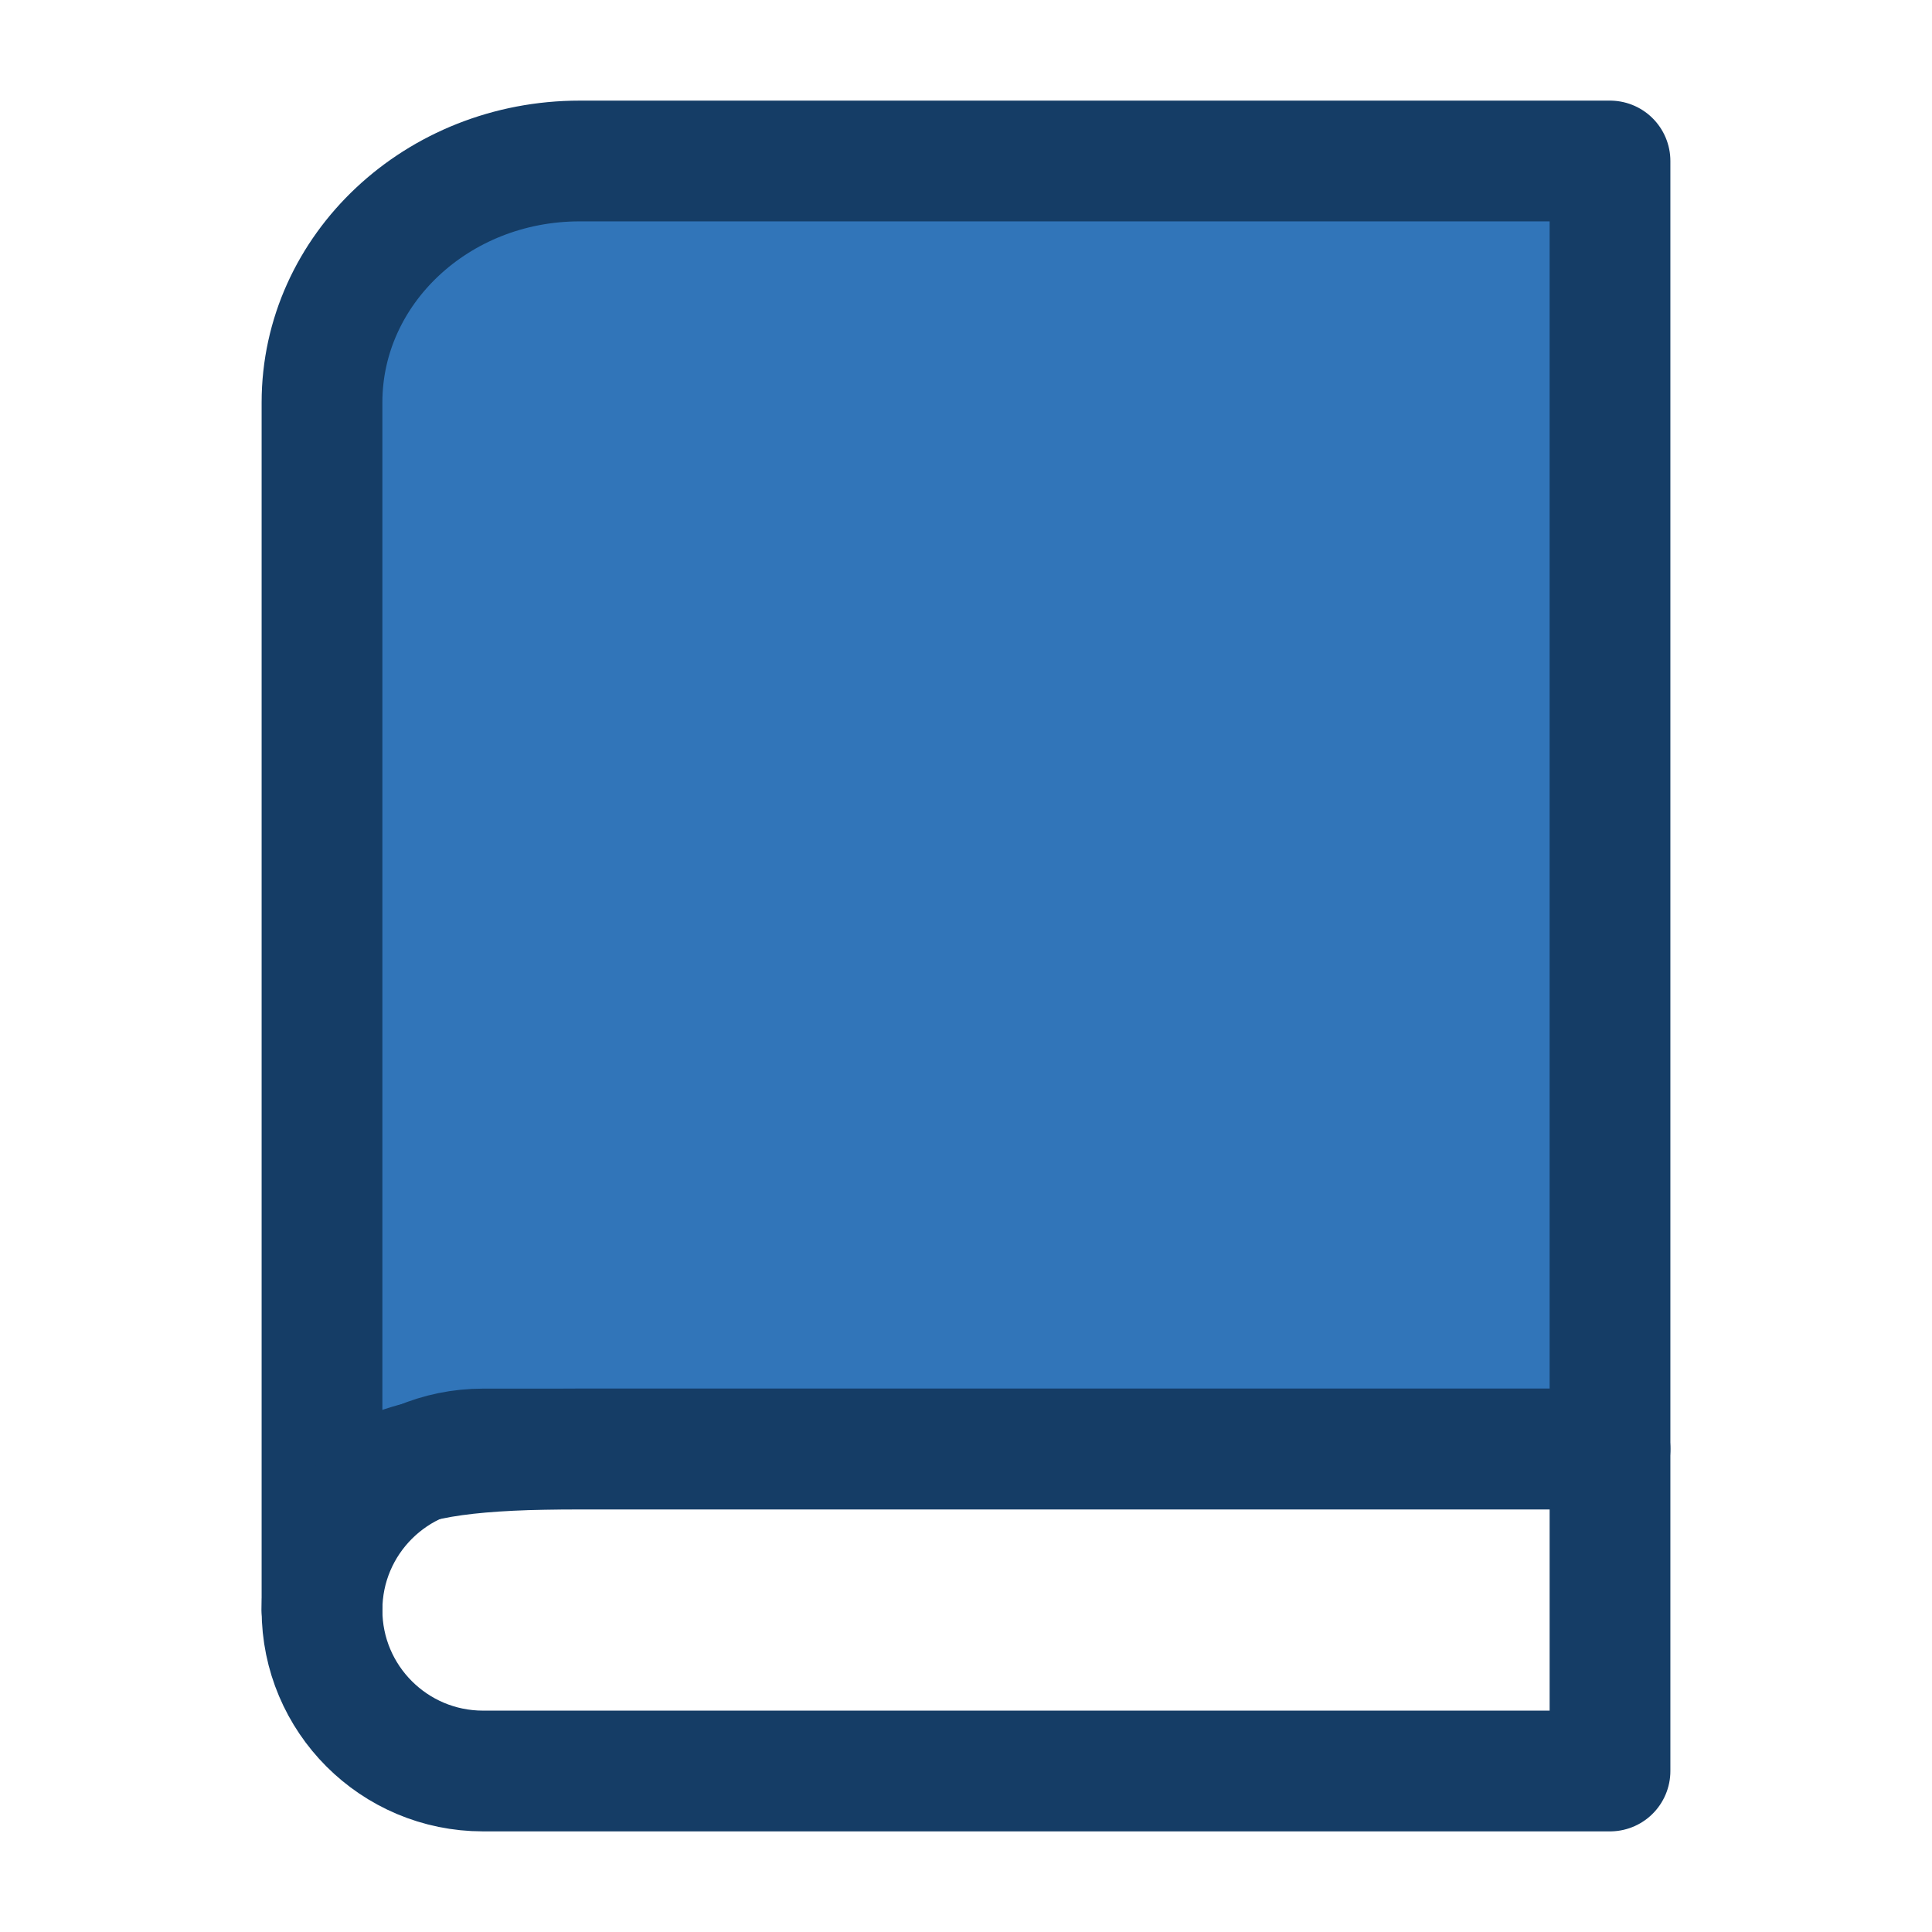
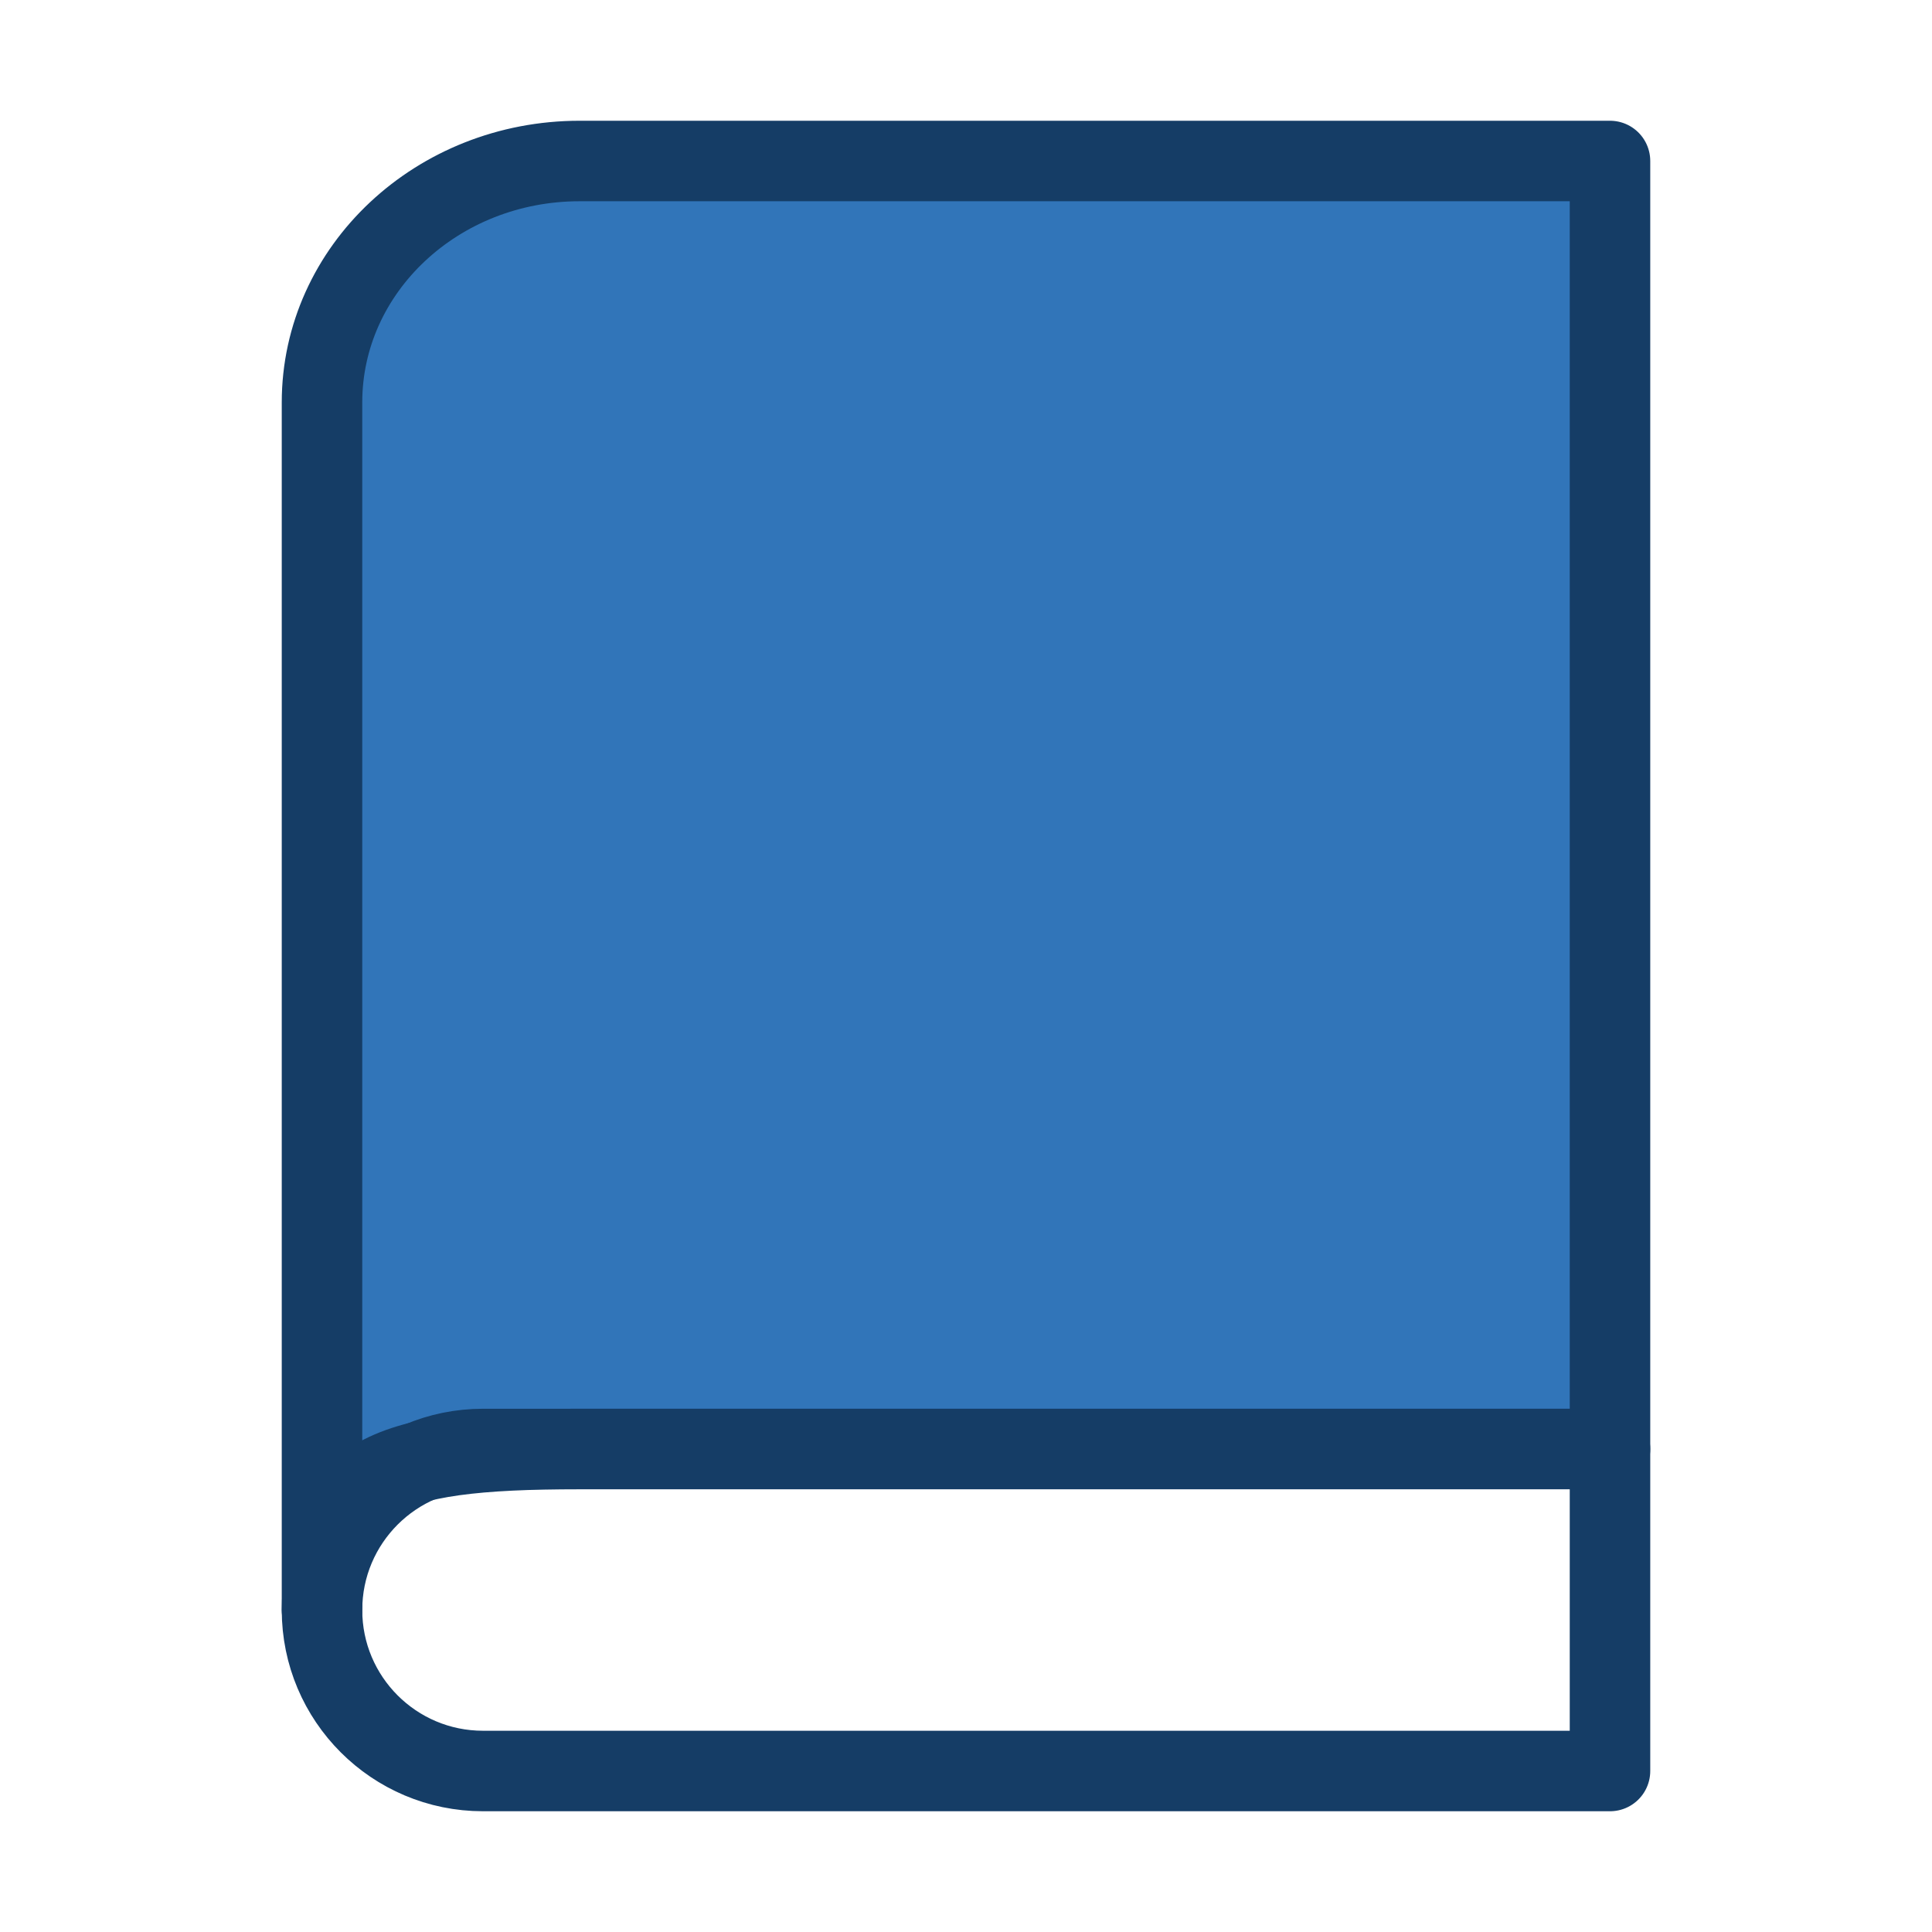
<svg xmlns="http://www.w3.org/2000/svg" width="24" height="24" viewBox="0 0 48 48" fill="none">
-   <path d="M8 40C8 36 8 10 8 10C8 6.686 10.865 4 14.4 4H40V36C40 36 19.982 36 14.4 36C9.362 36 8 36.684 8 40Z" fill="#3175B9" stroke="#153D66" stroke-width="3" stroke-linejoin="round" />
-   <path fill-rule="evenodd" clip-rule="evenodd" d="M12 44H40V36H12C9.791 36 8 37.791 8 40C8 42.209 9.791 44 12 44Z" stroke="#153D66" stroke-width="3" stroke-linecap="round" stroke-linejoin="round" />
+   <path d="M8 40C8 36 8 10 8 10C8 6.686 10.865 4 14.4 4H40V36C40 36 19.982 36 14.4 36C9.362 36 8 36.684 8 40Z" fill="#3175B9" stroke="#153D66" stroke-width="2" stroke-linejoin="round" />
+   <path fill-rule="evenodd" clip-rule="evenodd" d="M12 44H40V36H12C9.791 36 8 37.791 8 40C8 42.209 9.791 44 12 44Z" stroke="#153D66" stroke-width="2" stroke-linecap="round" stroke-linejoin="round" />
</svg>
